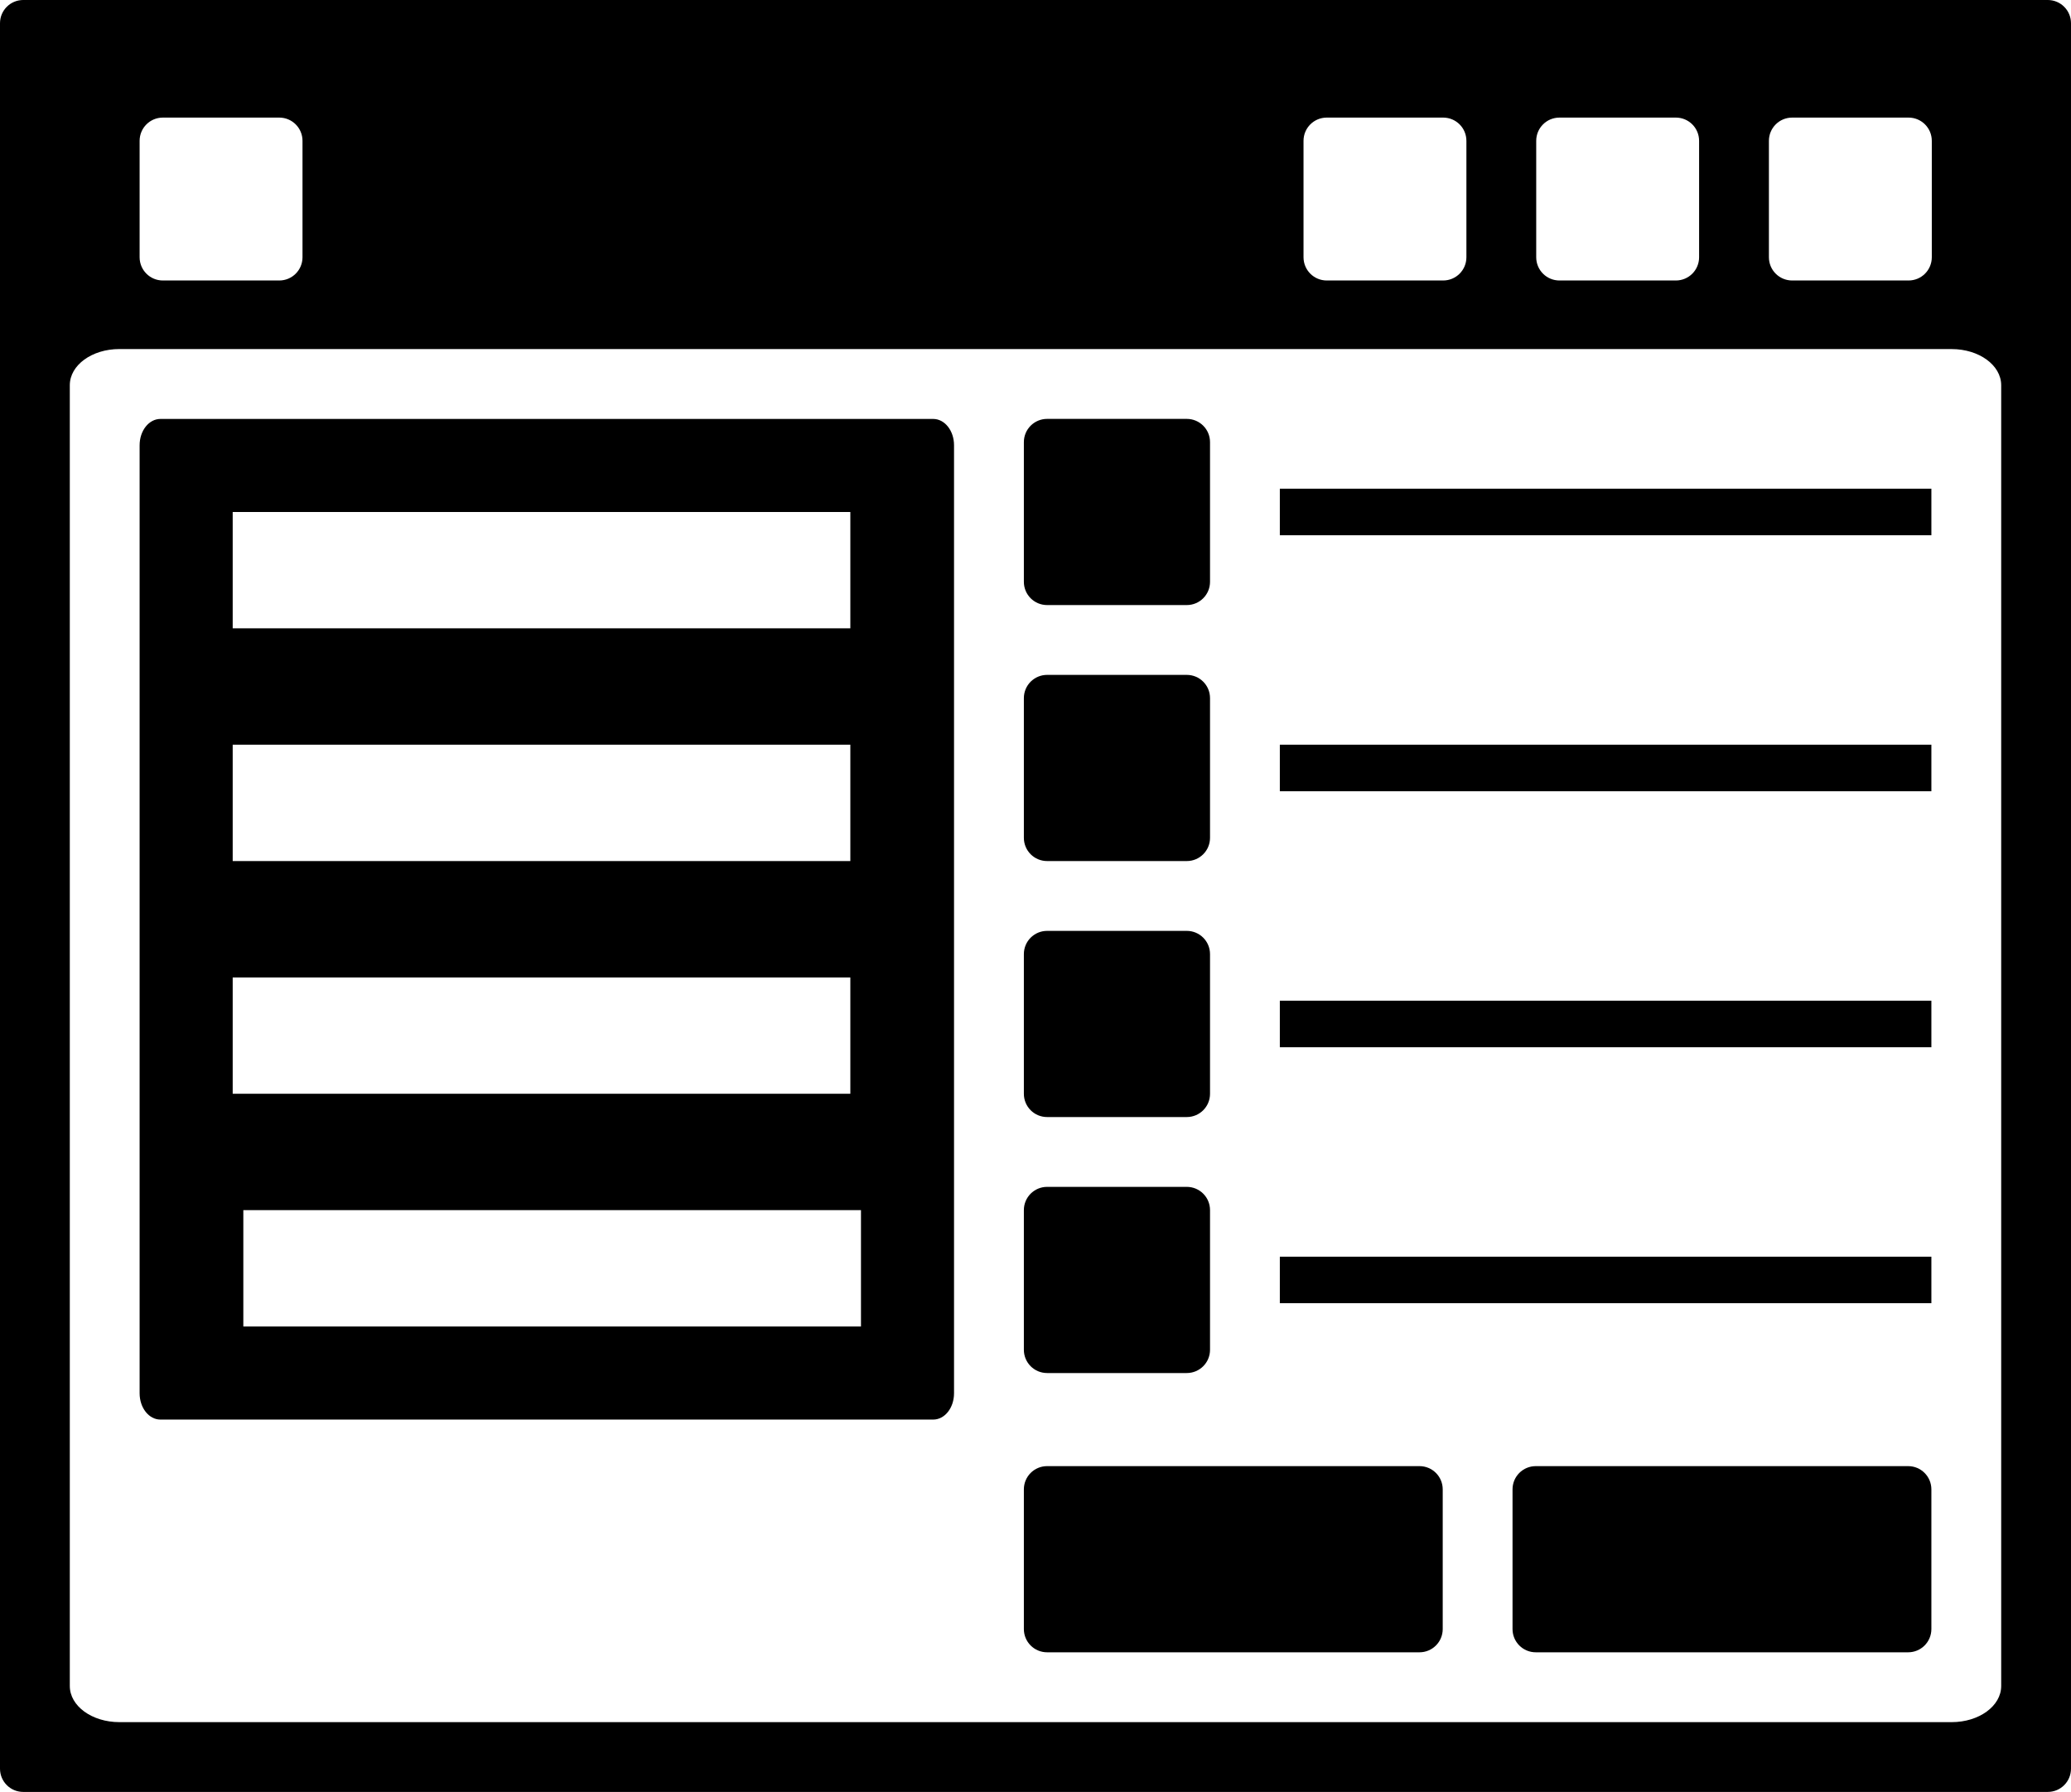
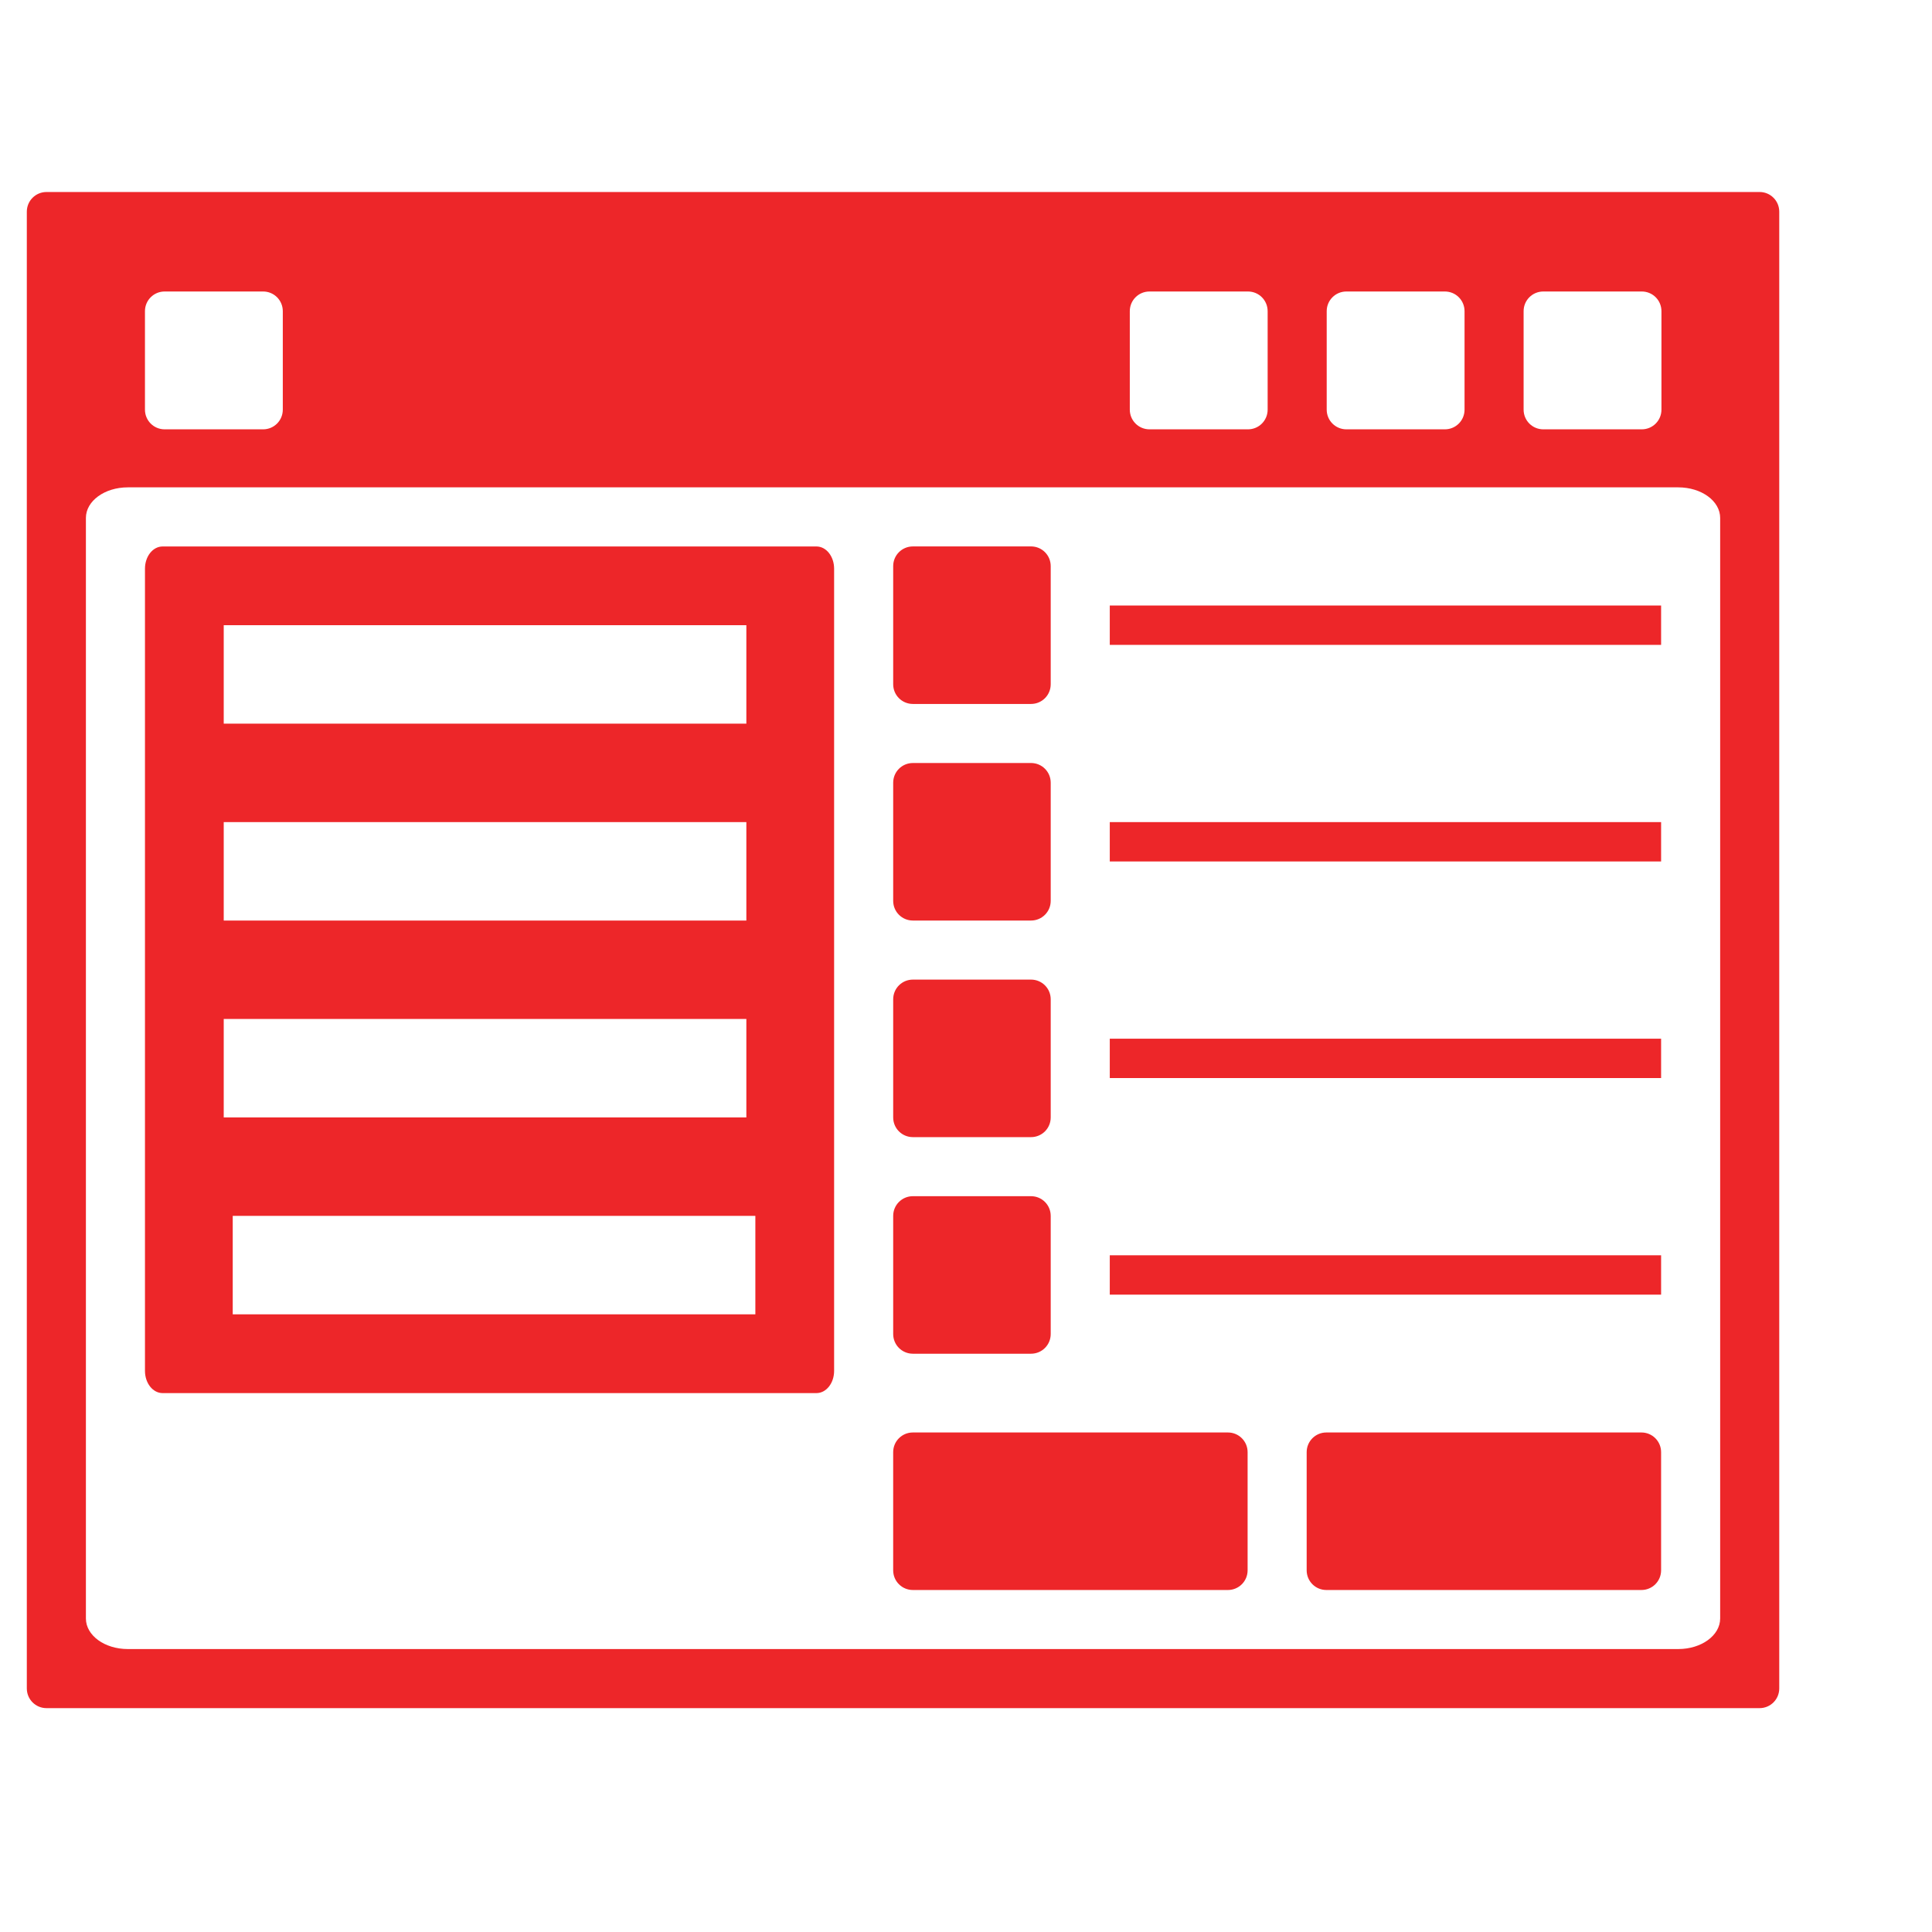
- <svg xmlns="http://www.w3.org/2000/svg" width="89" height="77" viewBox="0 0 89 77" id="svg3806" version="1.1">
-   <defs id="defs3808" />
-   <g id="layer1" transform="translate(0,-975.3621)">
-     <path d="m 1,975.362 c -0.554,0 -1,0.446 -1,1 l 0,75 c 0,0.554 0.446,1 1,1 l 87,0 c 0.554,0 1,-0.446 1,-1 l 0,-75 c 0,-0.554 -0.446,-1 -1,-1 l -87,0 z m 6,5.053 5,0 c 0.554,0 1,0.446 1,1 l 0,5 c 0,0.554 -0.446,1 -1,1 l -5,0 c -0.554,0 -1,-0.446 -1,-1 l 0,-5 c 0,-0.554 0.446,-1 1,-1 z m 50.018,0 5,0 c 0.554,0 1,0.446 1,1 l 0,5 c 0,0.554 -0.446,1 -1,1 l -5,0 c -0.554,0 -1,-0.446 -1,-1 l 0,-5 c 0,-0.554 0.446,-1 1,-1 z m 10,0 5,0 c 0.554,0 1,0.446 1,1 l 0,5 c 0,0.554 -0.446,1 -1,1 l -5,0 c -0.554,0 -1,-0.446 -1,-1 l 0,-5 c 0,-0.554 0.446,-1 1,-1 z m 10,0 5,0 c 0.554,0 1,0.446 1,1 l 0,5 c 0,0.554 -0.446,1 -1,1 l -5,0 c -0.554,0 -1,-0.446 -1,-1 l 0,-5 c 0,-0.554 0.446,-1 1,-1 z m -71.889,9.947 78.742,0 c 1.179,0 2.129,0.693 2.129,1.553 l 0,55.895 c 0,0.86 -0.95,1.553 -2.129,1.553 l -78.742,0 C 3.95,1049.362 3,1048.67 3,1047.809 l 0,-55.895 c 0,-0.86 0.95,-1.553 2.129,-1.553 z m 39.871,3 c -0.554,0 -1,0.446 -1,1 l 0,6 c 0,0.554 0.446,1 1,1 l 6,0 c 0.554,0 1,-0.446 1,-1 l 0,-6 c 0,-0.554 -0.446,-1 -1,-1 l -6,0 z m -38.104,0.002 c -0.497,0 -0.896,0.504 -0.896,1.131 l 0,40.736 c 0,0.627 0.399,1.131 0.896,1.131 l 33.207,0 c 0.497,0 0.896,-0.504 0.896,-1.131 l 0,-40.736 c 0,-0.627 -0.399,-1.131 -0.896,-1.131 l -33.207,0 z M 55,996.362 l 0,2 28,0 0,-2 -28,0 z m -45,1 26.543,0 0,5 -26.543,0 0,-5 z m 35,7 c -0.554,0 -1,0.446 -1,1 l 0,6 c 0,0.554 0.446,1 1,1 l 6,0 c 0.554,0 1,-0.446 1,-1 l 0,-6 c 0,-0.554 -0.446,-1 -1,-1 l -6,0 z m -35,3 26.543,0 0,5 -26.543,0 0,-5 z m 45,0 0,2 28,0 0,-2 -28,0 z m -10,8 c -0.554,0 -1,0.446 -1,1 l 0,6 c 0,0.554 0.446,1 1,1 l 6,0 c 0.554,0 1,-0.446 1,-1 l 0,-6 c 0,-0.554 -0.446,-1 -1,-1 l -6,0 z m -35,2 26.543,0 0,5 -26.543,0 0,-5 z m 45,1 0,2 28,0 0,-2 -28,0 z m -10,8 c -0.554,0 -1,0.446 -1,1 l 0,6 c 0,0.554 0.446,1 1,1 l 6,0 c 0.554,0 1,-0.446 1,-1 l 0,-6 c 0,-0.554 -0.446,-1 -1,-1 l -6,0 z m -34.543,1 26.543,0 0,5 -26.543,0 0,-5 z m 44.543,2 0,2 28,0 0,-2 -28,0 z m 11,9 c -0.554,0 -1,0.446 -1,1 l 0,6 c 0,0.554 0.446,1 1,1 l 16,0 c 0.554,0 1,-0.446 1,-1 l 0,-6 c 0,-0.554 -0.446,-1 -1,-1 l -16,0 z m -21,0 c -0.554,0 -1,0.446 -1,1 l 0,6 c 0,0.554 0.446,1 1,1 l 16,0 c 0.554,0 1,-0.446 1,-1 l 0,-6 c 0,-0.554 -0.446,-1 -1,-1 l -16,0 z" id="rect7020" />
-   </g>
+ <svg xmlns="http://www.w3.org/2000/svg" width="170px" viewBox="0 0 170 170" version="1.1" height="170px" id="svg4">
+   <defs id="defs8">
+     <clipPath id="a" clipPathUnits="userSpaceOnUse">
+       <path d="M 0,0 H 2467.7 V 3078.5 H 0 Z" id="path3341" />
+     </clipPath>
+   </defs>
+   <path d="m 4.093,16.895 c -0.96,0 -1.733,0.773 -1.733,1.733 V 148.569 c 0,0.96 0.773,1.733 1.733,1.733 H 154.826 c 0.96,0 1.733,-0.773 1.733,-1.733 V 18.627 c 0,-0.96 -0.773,-1.733 -1.733,-1.733 z m 10.395,8.754 h 8.663 c 0.96,0 1.733,0.773 1.733,1.733 v 8.663 c 0,0.96 -0.773,1.733 -1.733,1.733 h -8.663 c -0.96,0 -1.733,-0.773 -1.733,-1.733 v -8.663 c 0,-0.96 0.773,-1.733 1.733,-1.733 z m 86.658,0 h 8.663 c 0.96,0 1.733,0.773 1.733,1.733 v 8.663 c 0,0.96 -0.773,1.733 -1.733,1.733 h -8.663 c -0.96,0 -1.733,-0.773 -1.733,-1.733 v -8.663 c 0,-0.96 0.773,-1.733 1.733,-1.733 z m 17.326,0 h 8.663 c 0.96,0 1.733,0.773 1.733,1.733 v 8.663 c 0,0.96 -0.773,1.733 -1.733,1.733 h -8.663 c -0.96,0 -1.733,-0.773 -1.733,-1.733 v -8.663 c 0,-0.96 0.773,-1.733 1.733,-1.733 z m 17.326,0 h 8.663 c 0.96,0 1.733,0.773 1.733,1.733 v 8.663 c 0,0.96 -0.773,1.733 -1.733,1.733 h -8.663 c -0.96,0 -1.733,-0.773 -1.733,-1.733 v -8.663 c 0,-0.96 0.773,-1.733 1.733,-1.733 z M 11.247,42.883 H 147.672 c 2.043,0 3.688,1.2 3.688,2.69 v 96.84 c 0,1.49 -1.646,2.69 -3.688,2.69 H 11.247 c -2.043,0 -3.688,-1.2 -3.688,-2.69 V 45.573 c 0,-1.49 1.646,-2.69 3.688,-2.69 z m 69.079,5.198 c -0.96,0 -1.733,0.773 -1.733,1.733 v 10.395 c 0,0.96 0.773,1.733 1.733,1.733 h 10.395 c 0.96,0 1.733,-0.773 1.733,-1.733 V 49.813 c 0,-0.96 -0.773,-1.733 -1.733,-1.733 z m -66.017,0.004 c -0.861,0 -1.553,0.873 -1.553,1.959 v 70.578 c 0,1.086 0.692,1.959 1.553,1.959 h 57.533 c 0.861,0 1.553,-0.873 1.553,-1.959 V 50.044 c 0,-1.086 -0.692,-1.959 -1.553,-1.959 z m 83.342,5.194 v 3.465 H 146.163 V 53.279 Z M 19.686,55.011 h 45.987 v 8.663 h -45.987 z m 60.64,12.128 c -0.96,0 -1.733,0.773 -1.733,1.733 v 10.395 c 0,0.96 0.773,1.733 1.733,1.733 h 10.395 c 0.96,0 1.733,-0.773 1.733,-1.733 V 68.871 c 0,-0.96 -0.773,-1.733 -1.733,-1.733 z m -60.64,5.198 h 45.987 v 8.663 h -45.987 z m 77.965,0 v 3.465 H 146.163 V 72.337 Z M 80.326,86.197 c -0.96,0 -1.733,0.773 -1.733,1.733 v 10.395 c 0,0.96 0.773,1.733 1.733,1.733 h 10.395 c 0.96,0 1.733,-0.773 1.733,-1.733 V 87.93 c 0,-0.96 -0.773,-1.733 -1.733,-1.733 z M 19.686,89.662 h 45.987 v 8.663 h -45.987 z m 77.965,1.733 v 3.465 H 146.163 V 91.395 Z M 80.326,105.255 c -0.96,0 -1.733,0.773 -1.733,1.733 v 10.395 c 0,0.96 0.773,1.733 1.733,1.733 h 10.395 c 0.96,0 1.733,-0.773 1.733,-1.733 v -10.395 c 0,-0.96 -0.773,-1.733 -1.733,-1.733 z m -59.848,1.733 h 45.987 v 8.663 H 20.478 Z m 77.173,3.465 v 3.465 H 146.163 v -3.465 z m 19.058,15.593 c -0.96,0 -1.733,0.773 -1.733,1.733 v 10.395 c 0,0.96 0.773,1.733 1.733,1.733 h 27.721 c 0.96,0 1.733,-0.773 1.733,-1.733 v -10.395 c 0,-0.96 -0.773,-1.733 -1.733,-1.733 z m -36.384,0 c -0.96,0 -1.733,0.773 -1.733,1.733 v 10.395 c 0,0.96 0.773,1.733 1.733,1.733 h 27.721 c 0.96,0 1.733,-0.773 1.733,-1.733 v -10.395 c 0,-0.96 -0.773,-1.733 -1.733,-1.733 z" id="rect7020" style="fill:#ed2629;fill-opacity:1;stroke-width:1.733" />
</svg>
